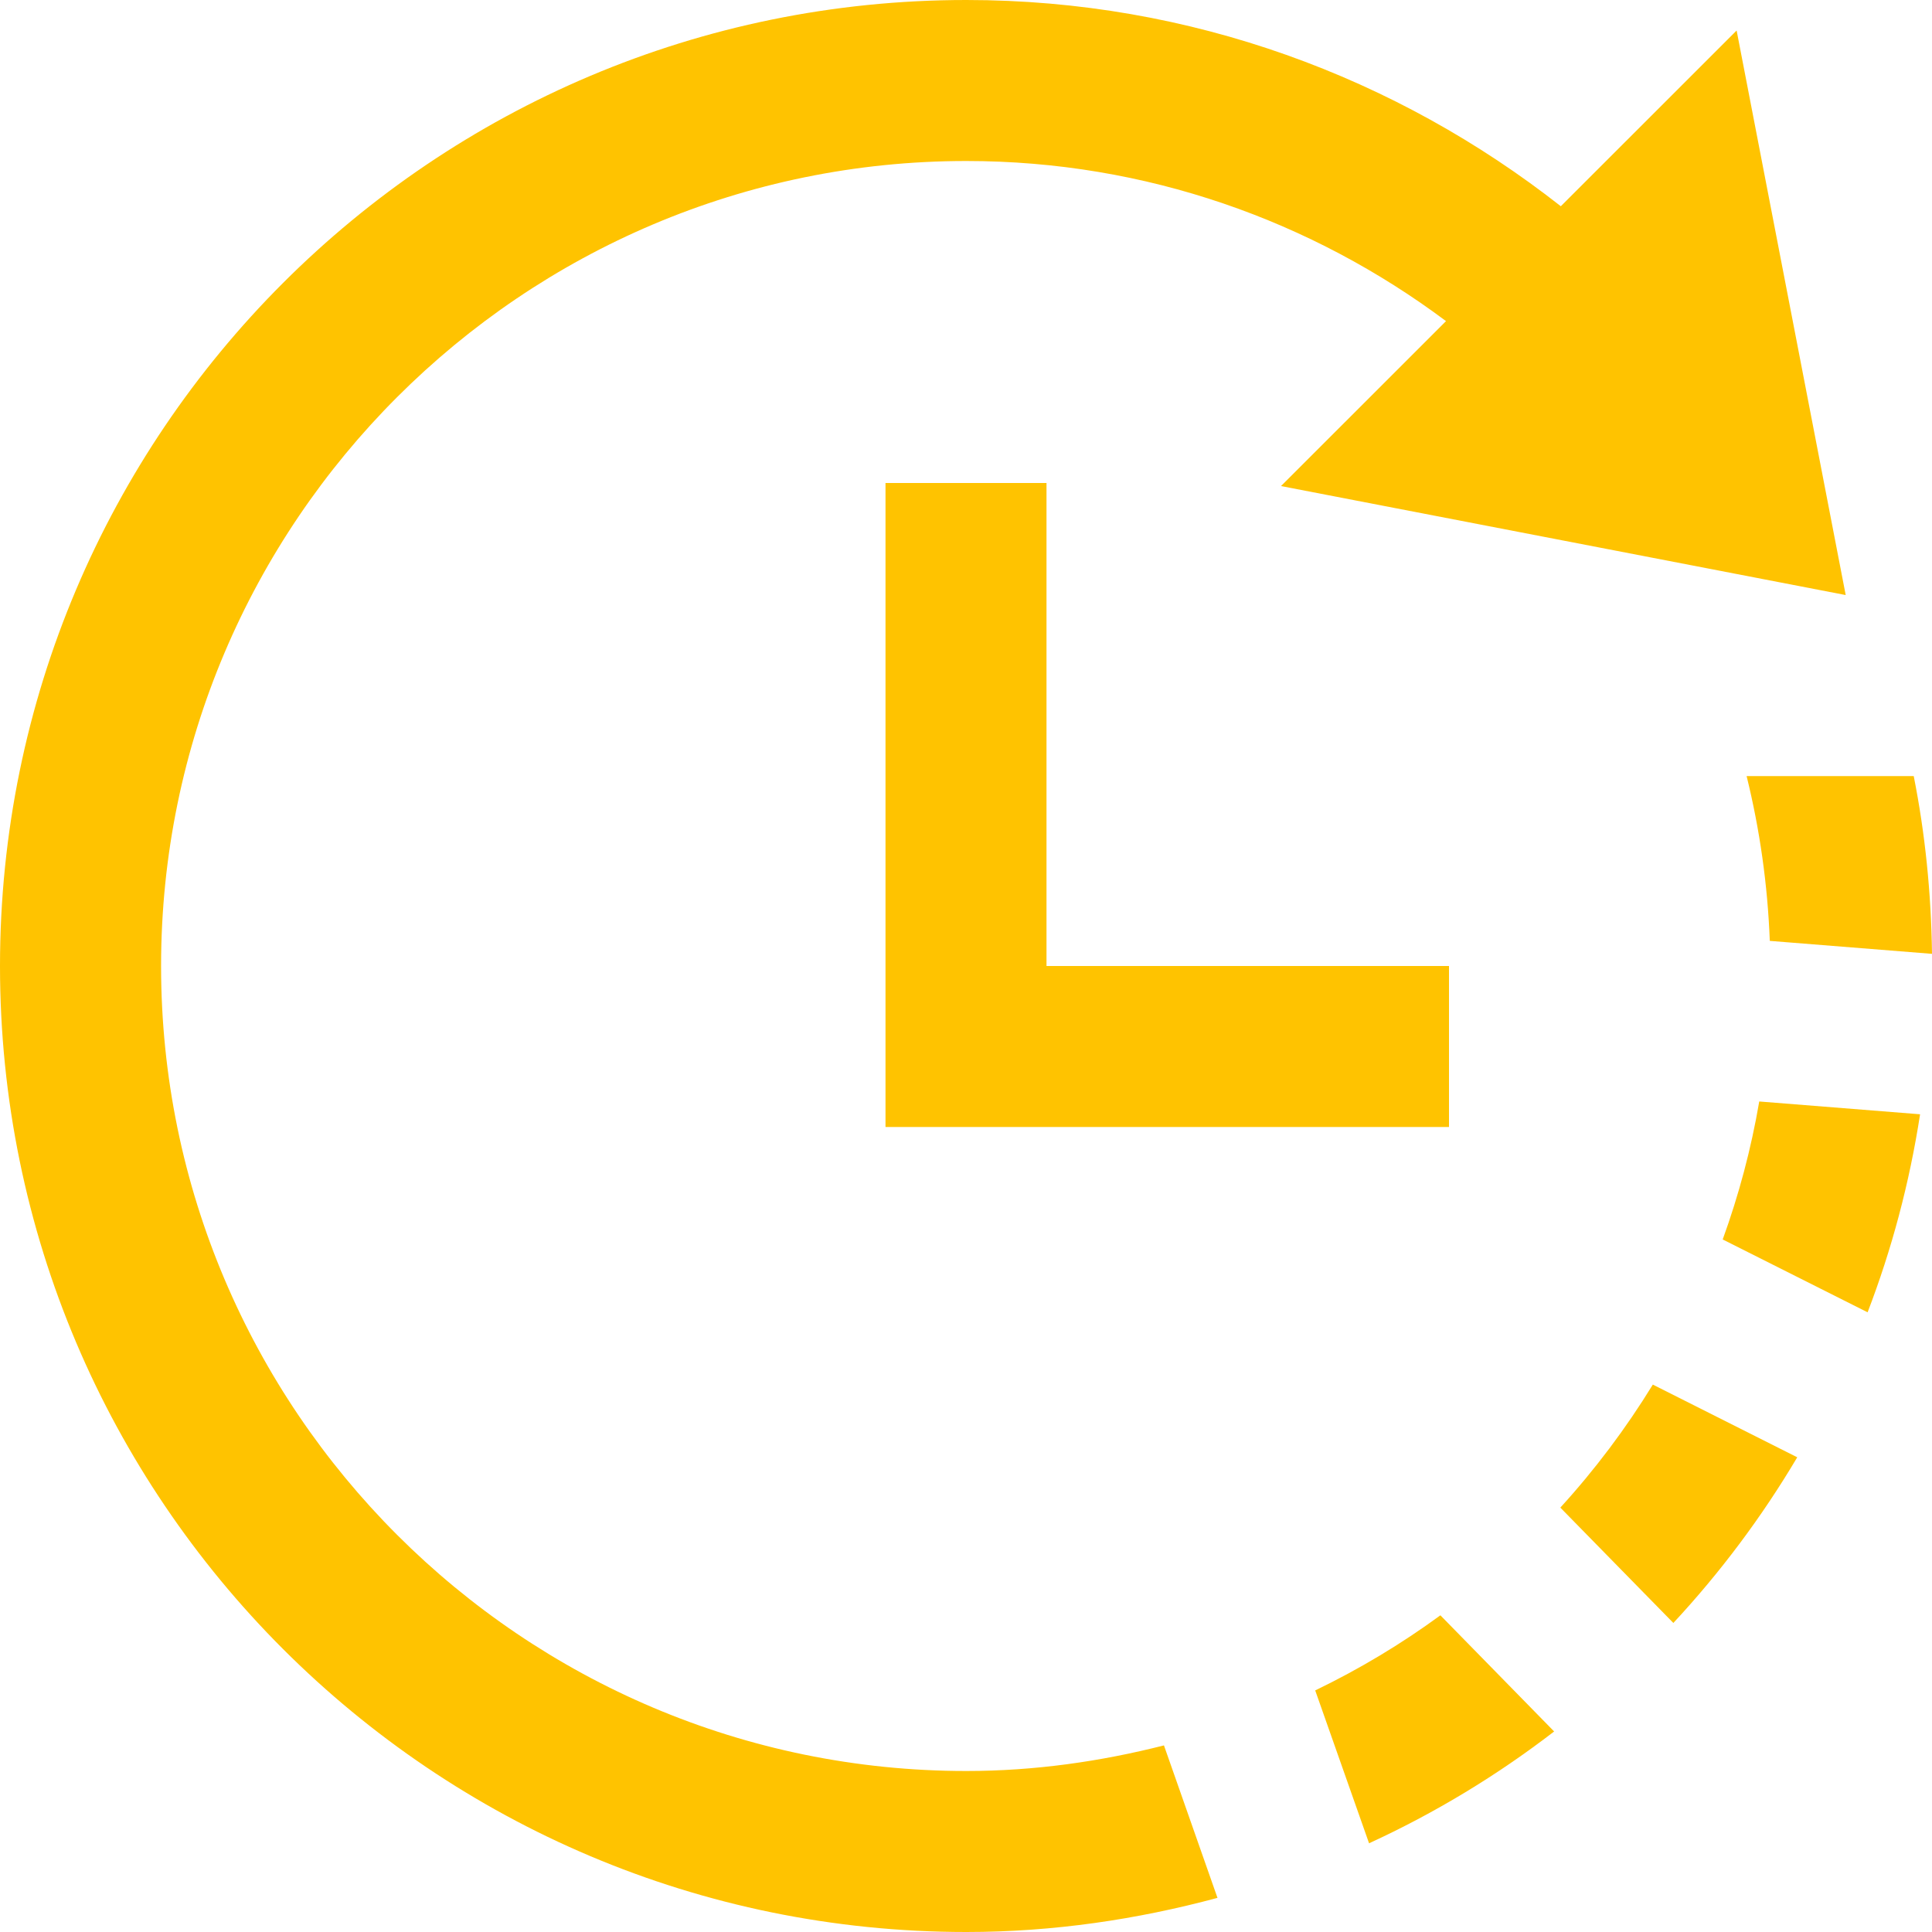
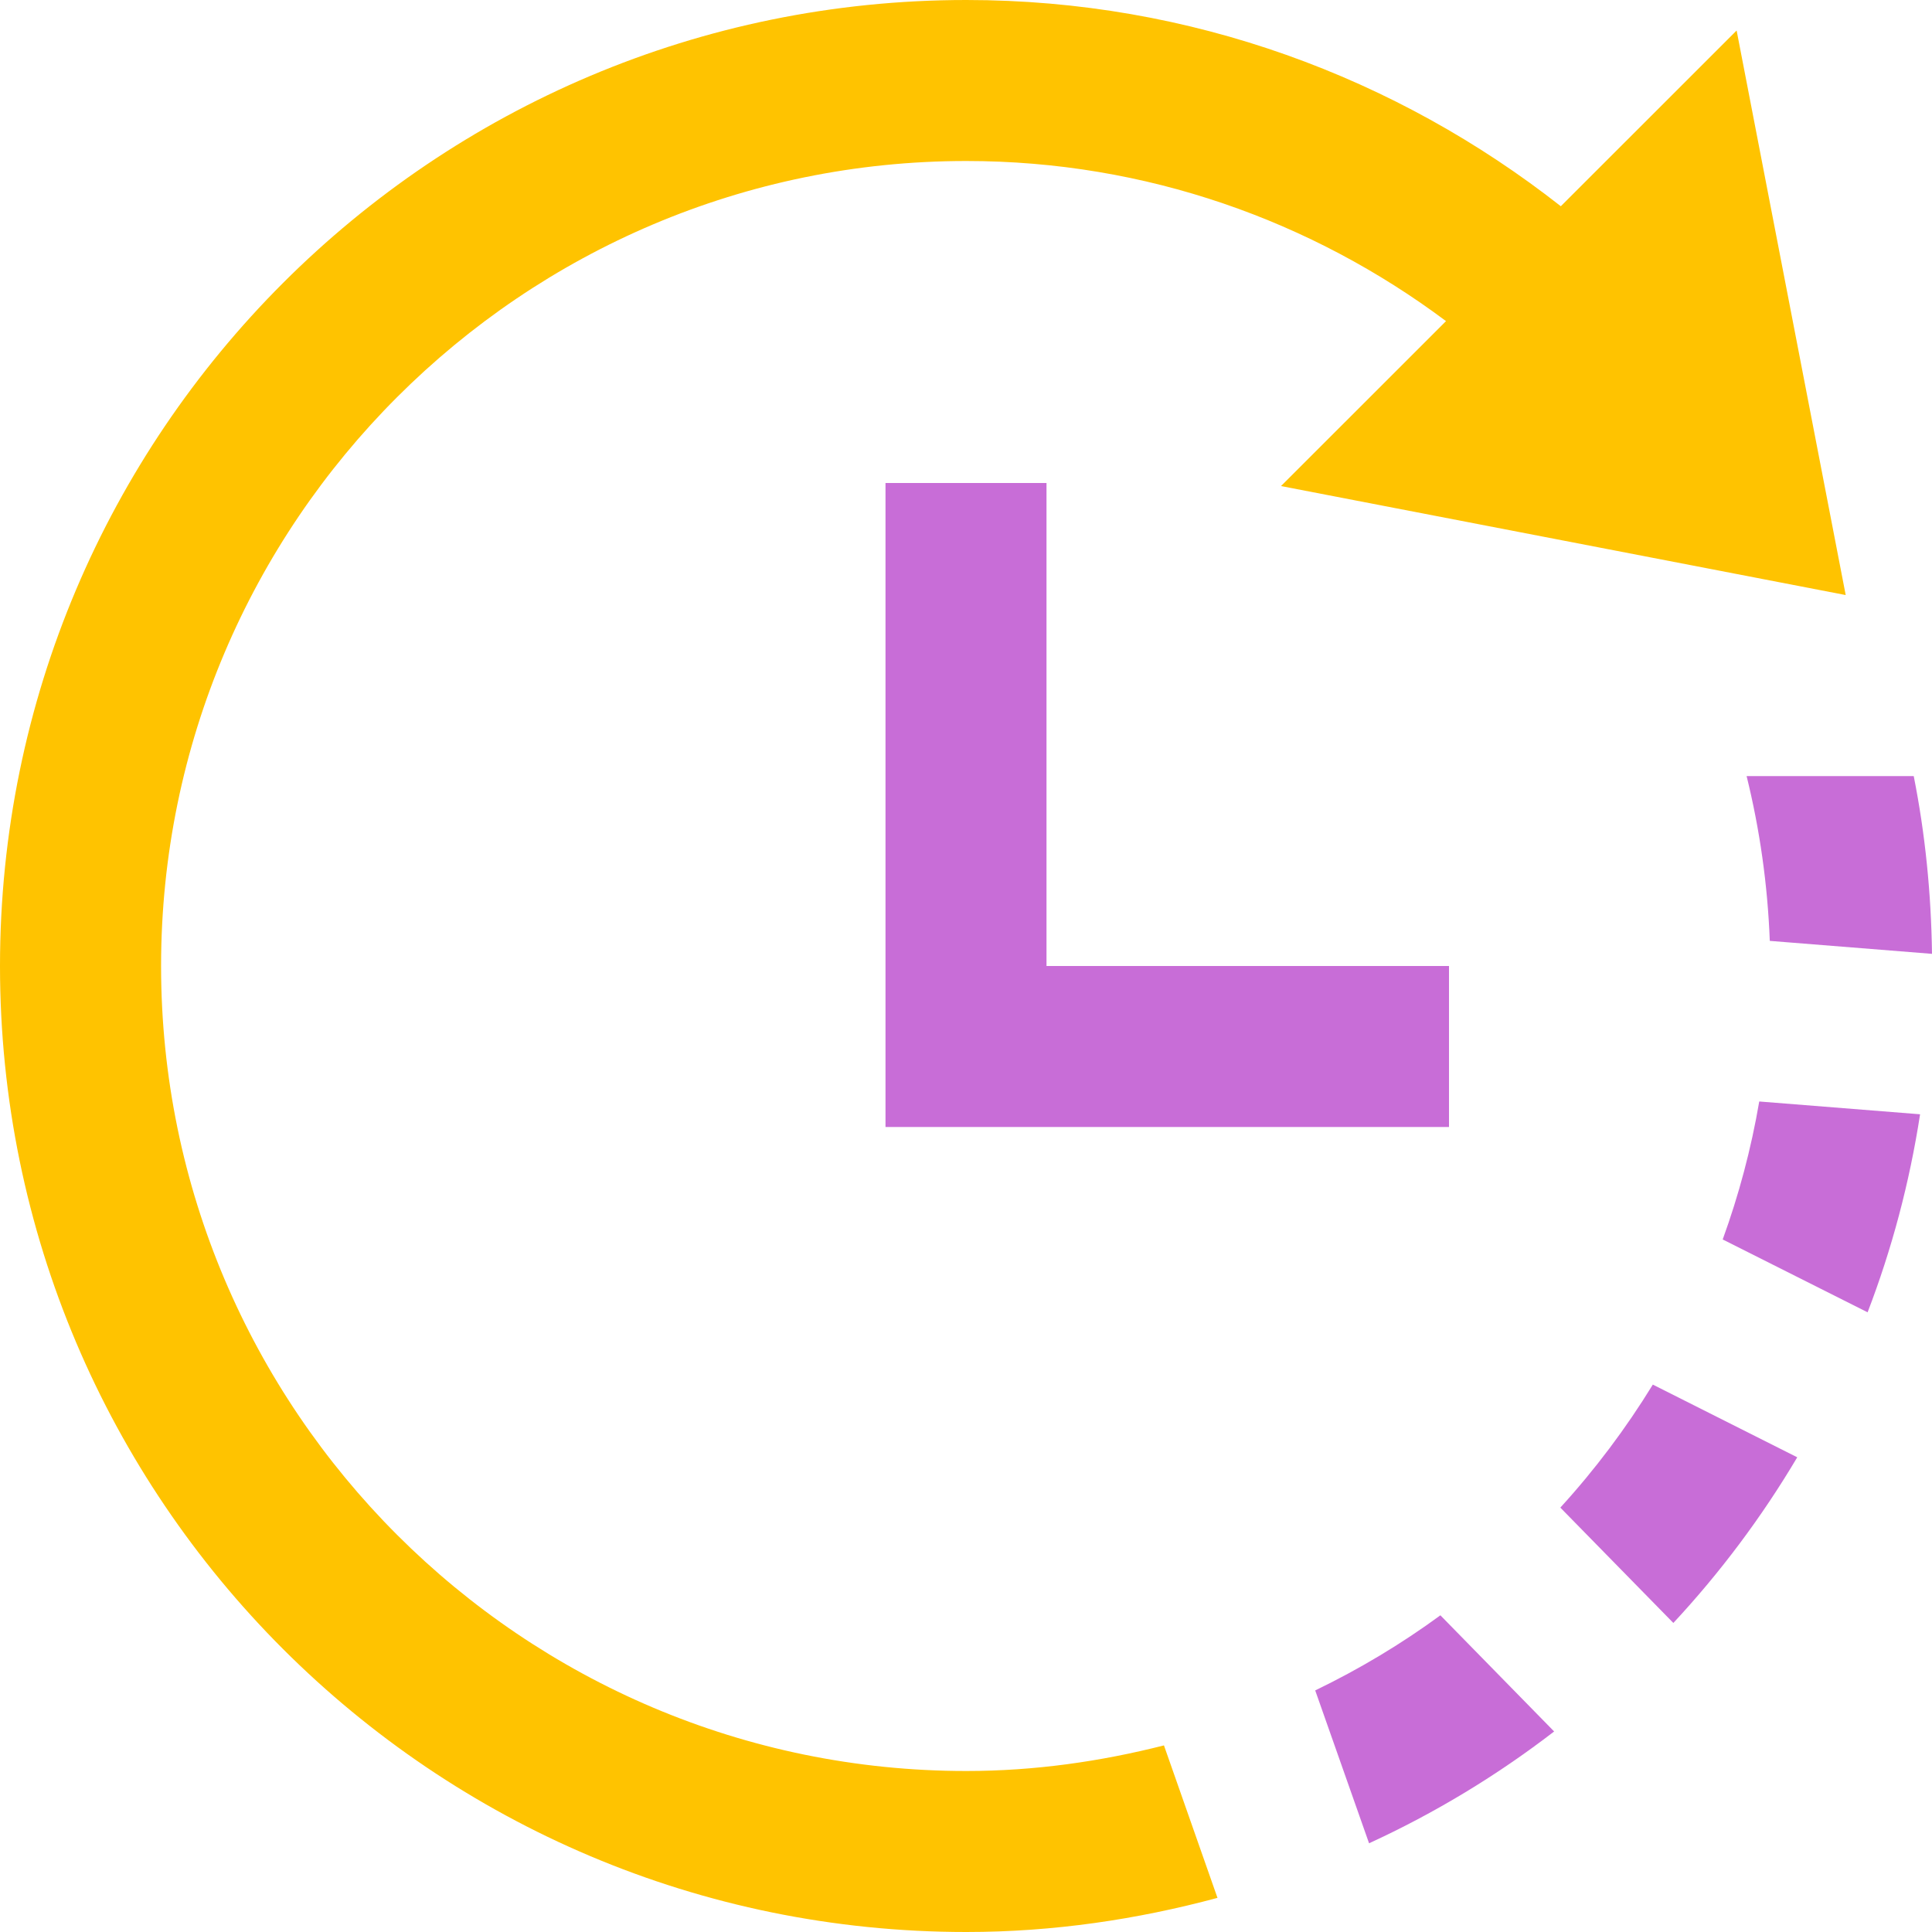
<svg xmlns="http://www.w3.org/2000/svg" width="48" height="48" viewBox="0 0 48 48" fill="none">
-   <path fill-rule="evenodd" clip-rule="evenodd" d="M22 12V28H36V24H26V12H22ZM43.708 27.366L47.704 27.684C47.44 29.392 47.002 31.036 46.4 32.604L42.8 30.794C43.2 29.692 43.506 28.548 43.708 27.366ZM35.786 40.132L38.612 43.018C37.196 44.108 35.656 45.042 34.014 45.796L32.676 41.998C33.774 41.468 34.814 40.844 35.786 40.132ZM41.064 34.4C40.394 35.492 39.626 36.514 38.766 37.456L41.574 40.322C42.74 39.068 43.772 37.69 44.652 36.206L41.064 34.4ZM43.394 19.282H47.546C47.83 20.71 47.98 22.188 48 23.698L43.97 23.376C43.916 21.97 43.72 20.604 43.394 19.282Z" fill="#FFC300" />
-   <path d="M0 24C0 37.254 10.75 48 24.008 48C26.17 48 28.256 47.688 30.248 47.152L28.918 43.364C27.344 43.764 25.704 44 24.008 44C12.976 44 4.002 35.028 4.002 24C4.002 12.972 12.976 4 24.008 4C28.478 4 32.594 5.488 35.926 7.978L31.826 12.076L45.856 14.784L43.146 0.758L38.778 5.124C34.706 1.928 29.588 0 24.008 0C10.75 0 0 10.746 0 24Z" fill="#FFC300" />
+   <path fill-rule="evenodd" clip-rule="evenodd" d="M22 12V28H36V24H26V12H22ZM43.708 27.366L47.704 27.684C47.44 29.392 47.002 31.036 46.4 32.604L42.8 30.794C43.2 29.692 43.506 28.548 43.708 27.366ZM35.786 40.132L38.612 43.018C37.196 44.108 35.656 45.042 34.014 45.796L32.676 41.998C33.774 41.468 34.814 40.844 35.786 40.132ZM41.064 34.4C40.394 35.492 39.626 36.514 38.766 37.456L41.574 40.322C42.74 39.068 43.772 37.69 44.652 36.206L41.064 34.4ZM43.394 19.282H47.546C47.83 20.71 47.98 22.188 48 23.698L43.97 23.376C43.916 21.97 43.72 20.604 43.394 19.282Z" fill="#C86DD7" />
+   <path d="M0 24C0 37.254 10.75 48 24.008 48C26.17 48 28.256 47.688 30.248 47.152L28.918 43.364C27.344 43.764 25.704 44 24.008 44C12.976 44 4.002 35.028 4.002 24C4.002 12.972 12.976 4 24.008 4C28.478 4 32.594 5.488 35.926 7.978L31.826 12.076L45.856 14.784L43.146 0.758L38.778 5.124C34.706 1.928 29.588 0 24.008 0C10.75 0 0 10.746 0 24H0Z" fill="#FFC300" />
</svg>
